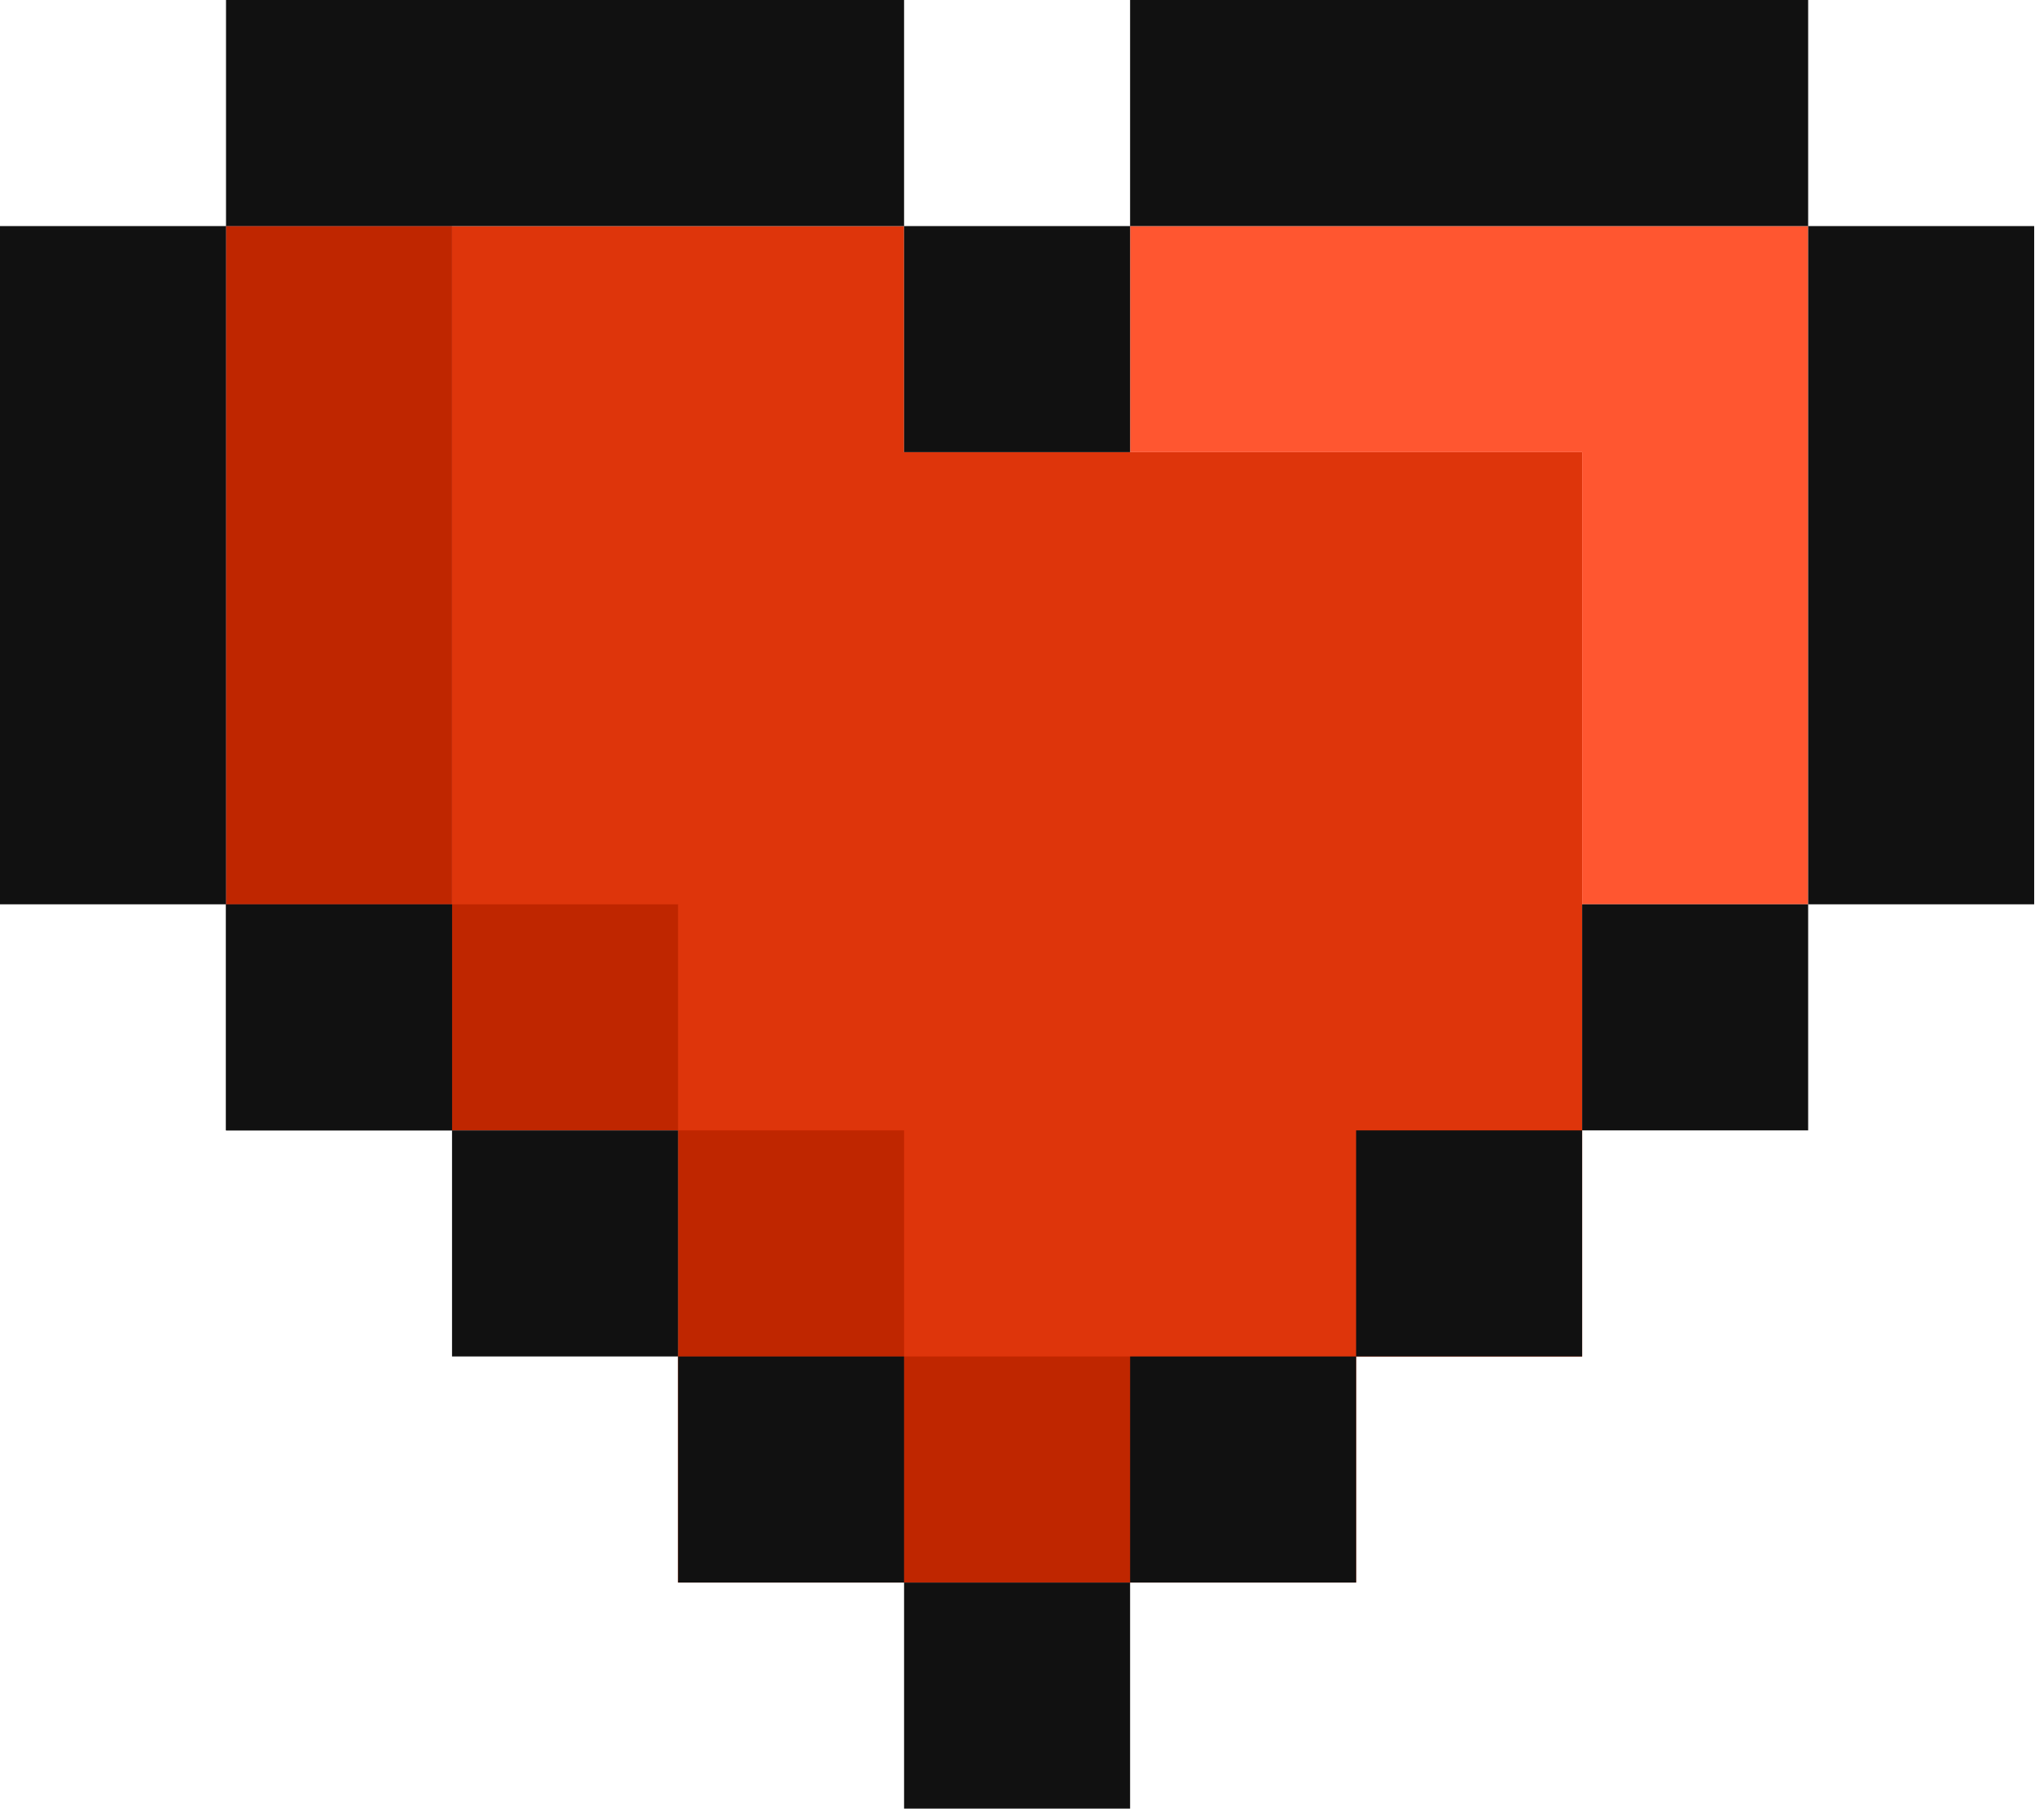
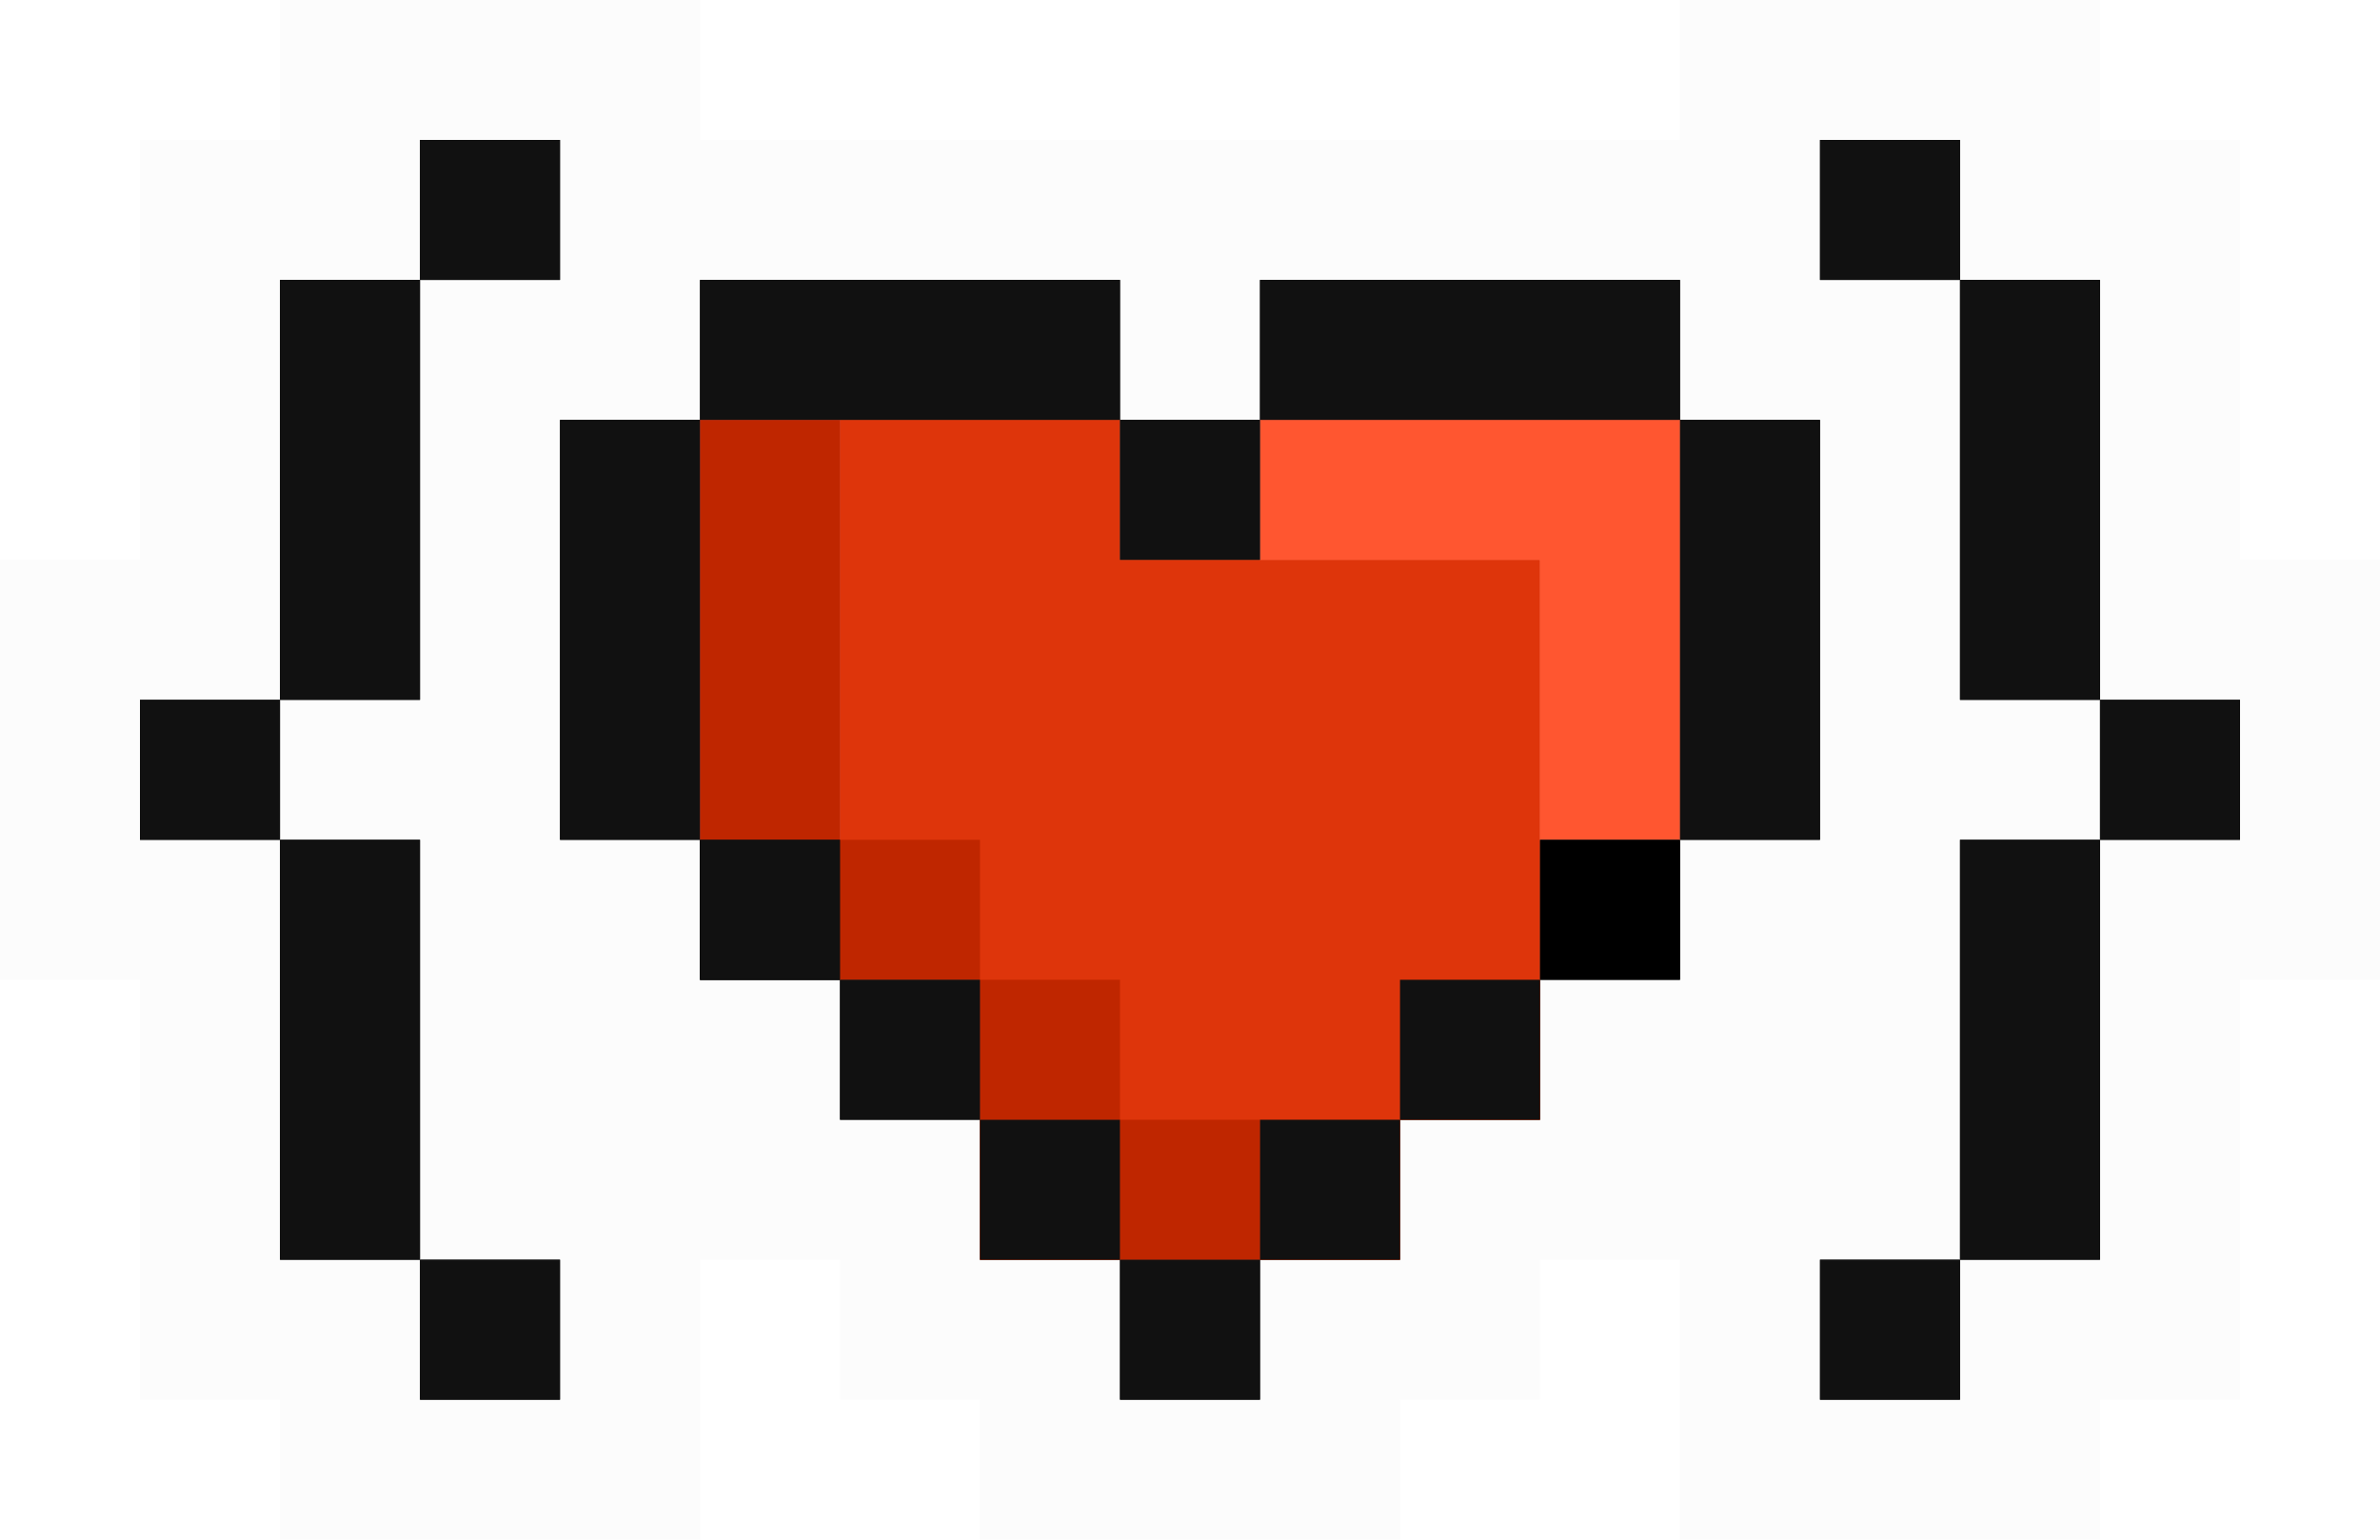
- <svg xmlns="http://www.w3.org/2000/svg" width="52" height="46" viewBox="0 0 52 46" fill="none">
-   <rect x="5.75" y="5.75" width="5.75" height="17.25" fill="#EB5757" />
-   <path fill-rule="evenodd" clip-rule="evenodd" d="M11.5 5.75H23V11.5H34.5V11.5H40.25V34.5H34.5V40.25H17.25V28.75H11.5V5.75Z" fill="#DE350B" />
-   <rect x="5.75" y="23" width="5.75" height="5.75" fill="#111" />
-   <path fill-rule="evenodd" clip-rule="evenodd" d="M46 5.75H40.25V5.75H28.75V11.5H40.25V23H46V5.75Z" fill="#FF5630" />
-   <path fill-rule="evenodd" clip-rule="evenodd" d="M11.5 5.75H5.75V23H11.5V5.75ZM17.25 23H11.5V28.75H17.25V23ZM23 34.5H28.75V40.25H23V34.5H17.25V28.75H23V34.5Z" fill="#BF2600" />
-   <rect x="40.25" y="23" width="5.75" height="5.75" fill="#111" />
-   <path fill-rule="evenodd" clip-rule="evenodd" d="M23 5.75V0H5.75L5.75 5.75L23 5.75ZM0 5.75H5.75V23H0V5.75ZM5.75 23H11.5V28.75H17.25V34.5H11.5V28.75H5.75V23ZM34.5 28.75H40.25V34.5H34.5V40.25H28.75V34.5H34.5V28.75ZM23 40.25H28.75V46H23V40.25ZM23 34.5H17.25V40.25H23V34.5ZM46 5.75H51.75V23H46V5.75ZM46 0V5.75L28.75 5.75V0H46ZM28.75 11.5V5.75L23 5.75V11.5L28.75 11.5Z" fill="#111" />
+ <svg xmlns="http://www.w3.org/2000/svg" width="170" height="110" viewBox="0 0 170 110" fill="none">
+   <path fill-rule="evenodd" clip-rule="evenodd" d="M120 0H150V10H160V40H170V70H160V100H150V110H120V100V90H110V100H100V110H70V100H60V90H50V100V110H20V100H10V70H0V40H10V10H20V0H50V10H120V0Z" fill="#FCFCFC" />
+   <rect x="50" y="30" width="10" height="30" fill="#EB5757" />
+   <path fill-rule="evenodd" clip-rule="evenodd" d="M60 30H80V40H100V40H110V80H100V90H70V70H60V30Z" fill="#DE350B" />
+   <rect x="50" y="60" width="10" height="10" fill="black" />
+   <path fill-rule="evenodd" clip-rule="evenodd" d="M110 30H90V40H110V60H120V30H110H110Z" fill="#FF5630" />
+   <path fill-rule="evenodd" clip-rule="evenodd" d="M60 30H50V60H60V30ZM70 60H60V70H70V60ZM80 80H90V90H80V80H70V70H80V80Z" fill="#BF2600" />
+   <rect x="110" y="60" width="10" height="10" fill="black" />
+   <path fill-rule="evenodd" clip-rule="evenodd" d="M80 30V20H50V30L80 30ZM40 30H50V60H40V30ZM50 60H60V70H70V80H60V70H50V60ZM100 70H110V80H100V90H90V80H100V70ZM80 90H90V100H80V90ZM80 80H70V90H80V80ZM120 30H130V60H120V30ZM120 20V30L90 30L90 20H120ZM90 40V30H80V40H90Z" fill="#111111" />
+   <path fill-rule="evenodd" clip-rule="evenodd" d="M130 10H140V20H130V10ZM150 50H140V20H150V50ZM150 60H160V50H150V60ZM140 90V60H150V90H140ZM140 90V100H130V90H140Z" fill="#111111" />
+   <path fill-rule="evenodd" clip-rule="evenodd" d="M40 10H30V20H40V10ZM20 50H30V20H20V50ZM20 60H10V50H20V60ZM30 90V60H20V90H30ZM30 90V100H40V90H30Z" fill="#111111" />
+   <rect x="50" y="30" width="10" height="30" fill="#EB5757" />
+   <path fill-rule="evenodd" clip-rule="evenodd" d="M60 30H80V40H100V40H110V80H100V90H70V70H60V30Z" fill="#DE350B" />
+   <rect x="50" y="60" width="10" height="10" fill="black" />
+   <path fill-rule="evenodd" clip-rule="evenodd" d="M110 30H90V40H110V60H120V30H110H110Z" fill="#FF5630" />
+   <path fill-rule="evenodd" clip-rule="evenodd" d="M60 30H50V60H60V30ZM70 60H60V70H70V60ZM80 80H90V90H80V80H70V70H80V80Z" fill="#BF2600" />
+   <rect x="110" y="60" width="10" height="10" fill="black" />
+   <path fill-rule="evenodd" clip-rule="evenodd" d="M80 30V20H50V30L80 30ZM40 30H50V60H40V30ZM50 60H60V70H70V80H60V70H50V60ZM100 70H110V80H100V90H90V80H100V70ZM80 90H90V100H80V90ZM80 80H70V90H80V80ZM120 30H130V60H120V30ZM120 20V30L90 30L90 20H120ZM90 40V30H80V40H90Z" fill="#111111" />
+   <path fill-rule="evenodd" clip-rule="evenodd" d="M130 10H140V20H130V10ZM150 50H140V20H150V50ZM150 60H160V50H150V60ZM140 90V60H150V90H140ZM140 90V100H130V90H140Z" fill="#111111" />
+   <path fill-rule="evenodd" clip-rule="evenodd" d="M40 10H30V20H40V10ZM20 50H30V20H20V50ZM20 60H10V50H20V60ZM30 90V60H20V90H30ZM30 90V100H40V90H30Z" fill="#111111" />
</svg>
